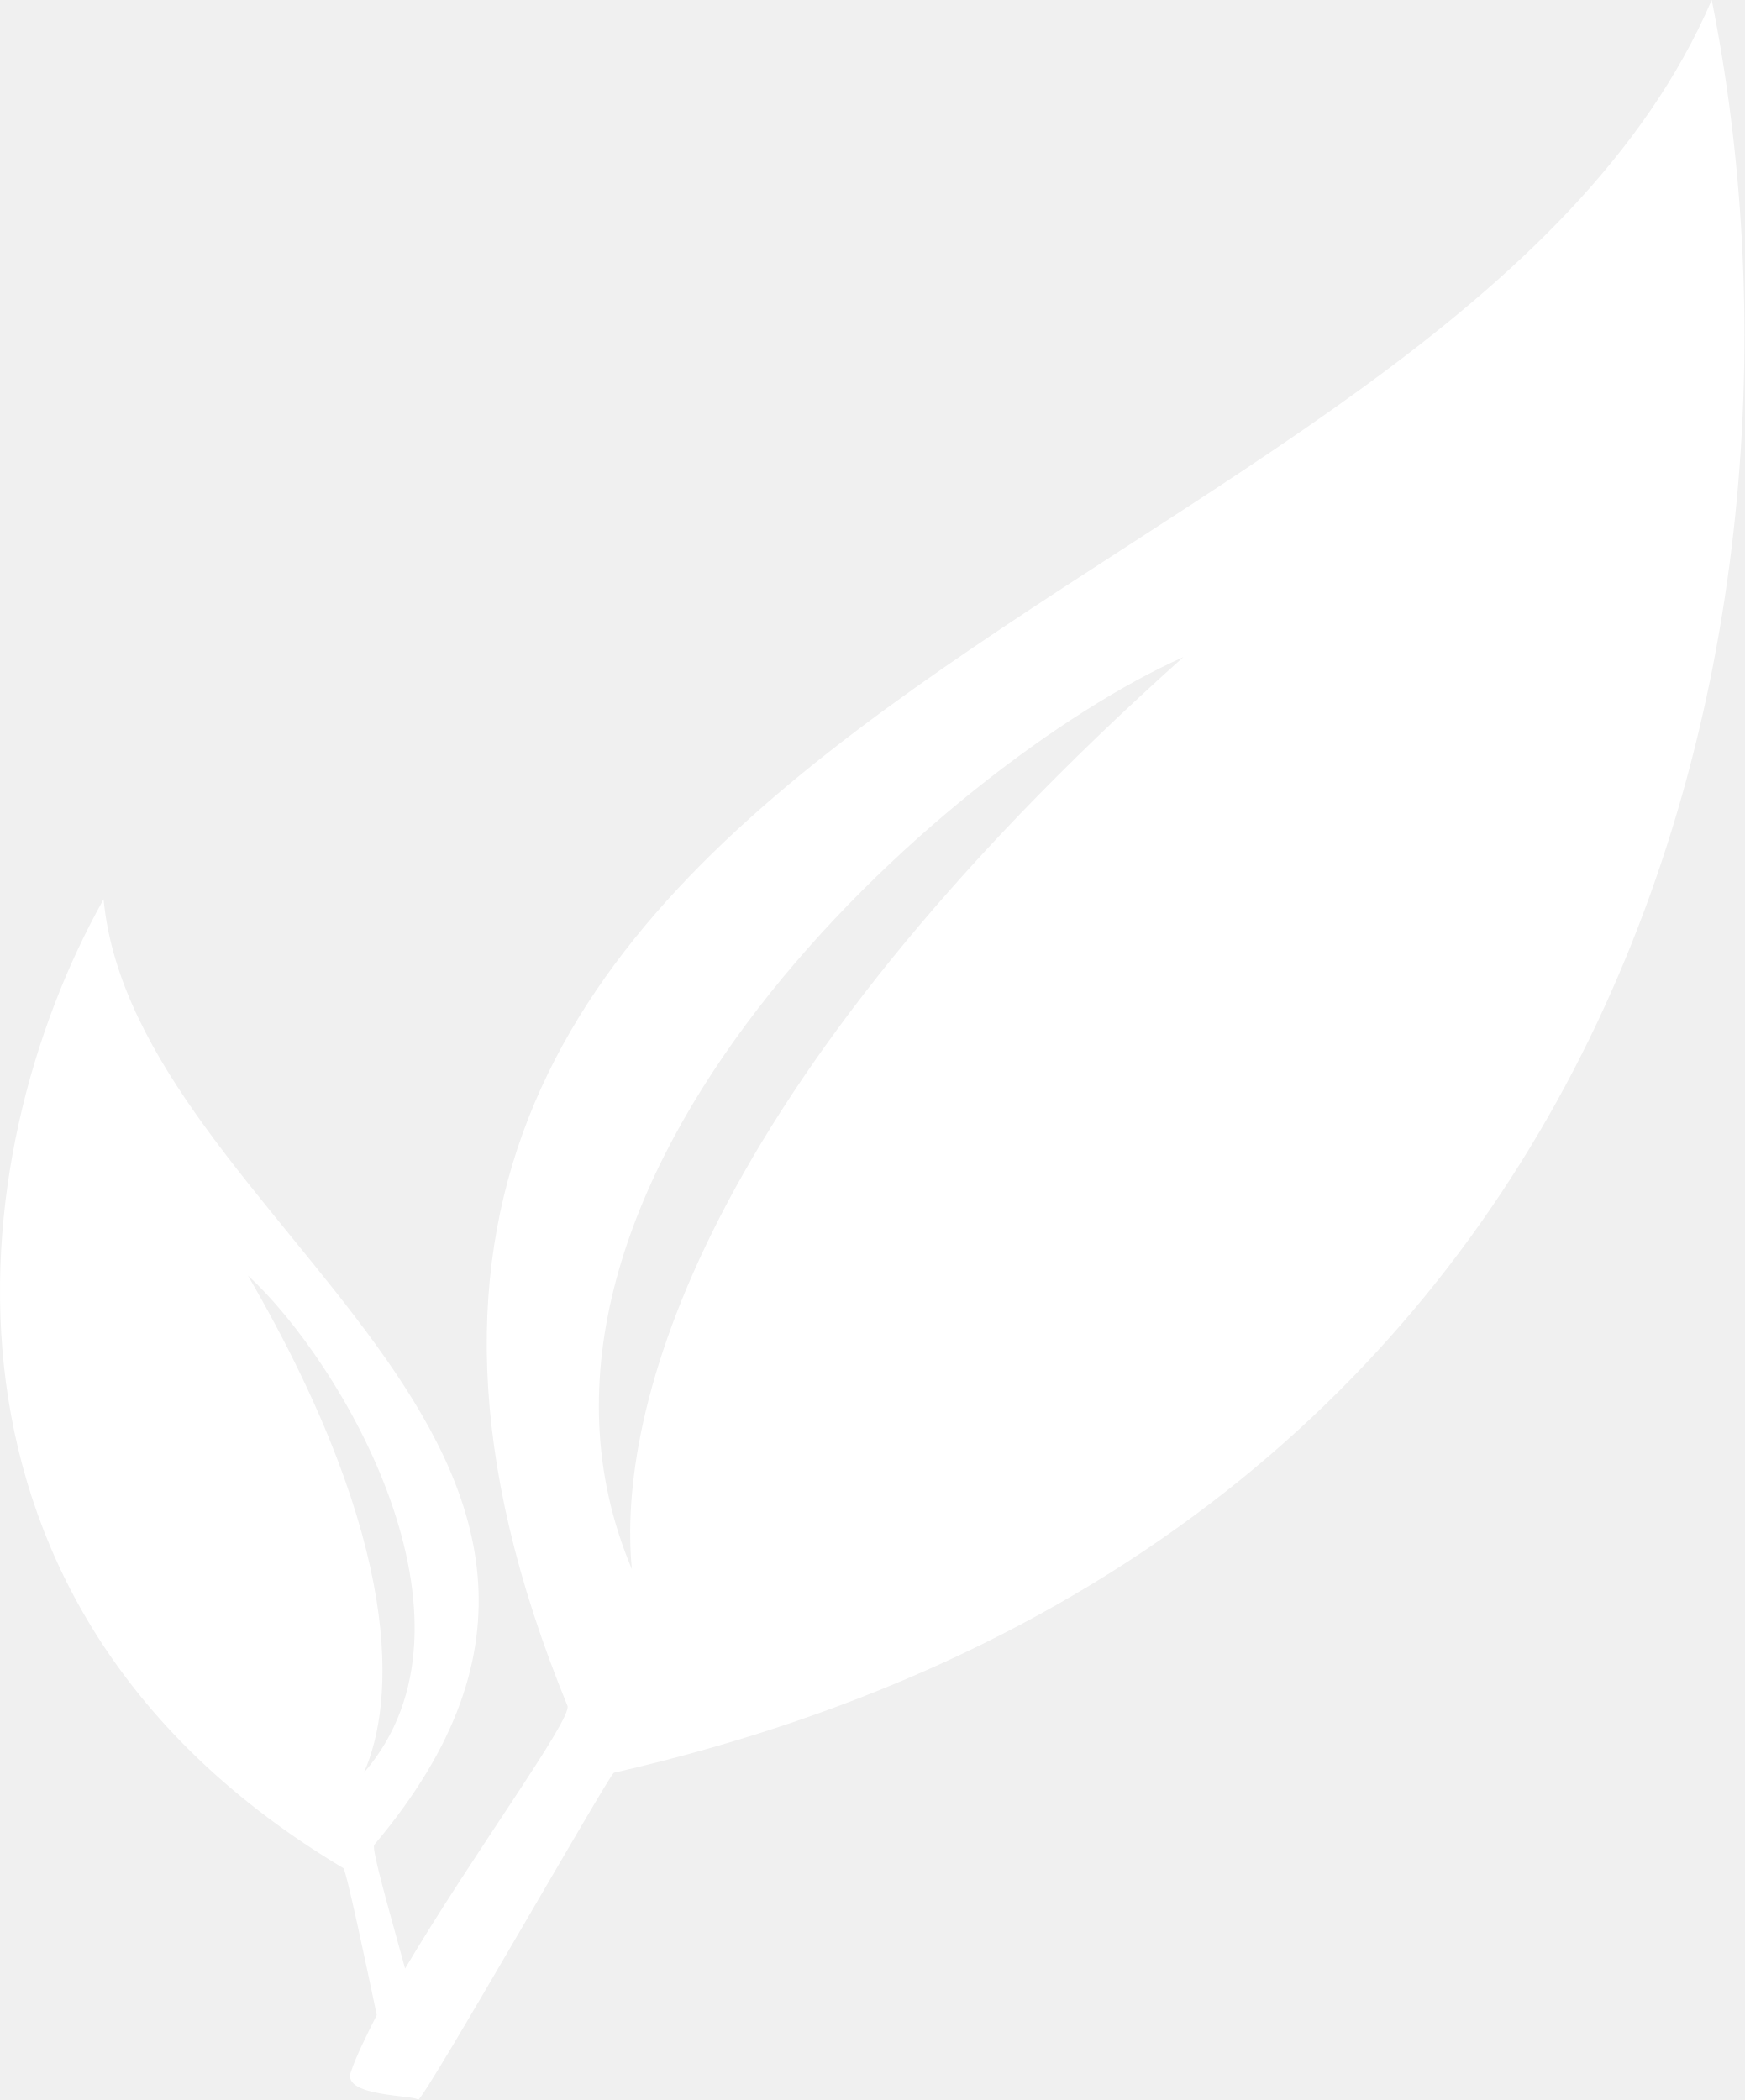
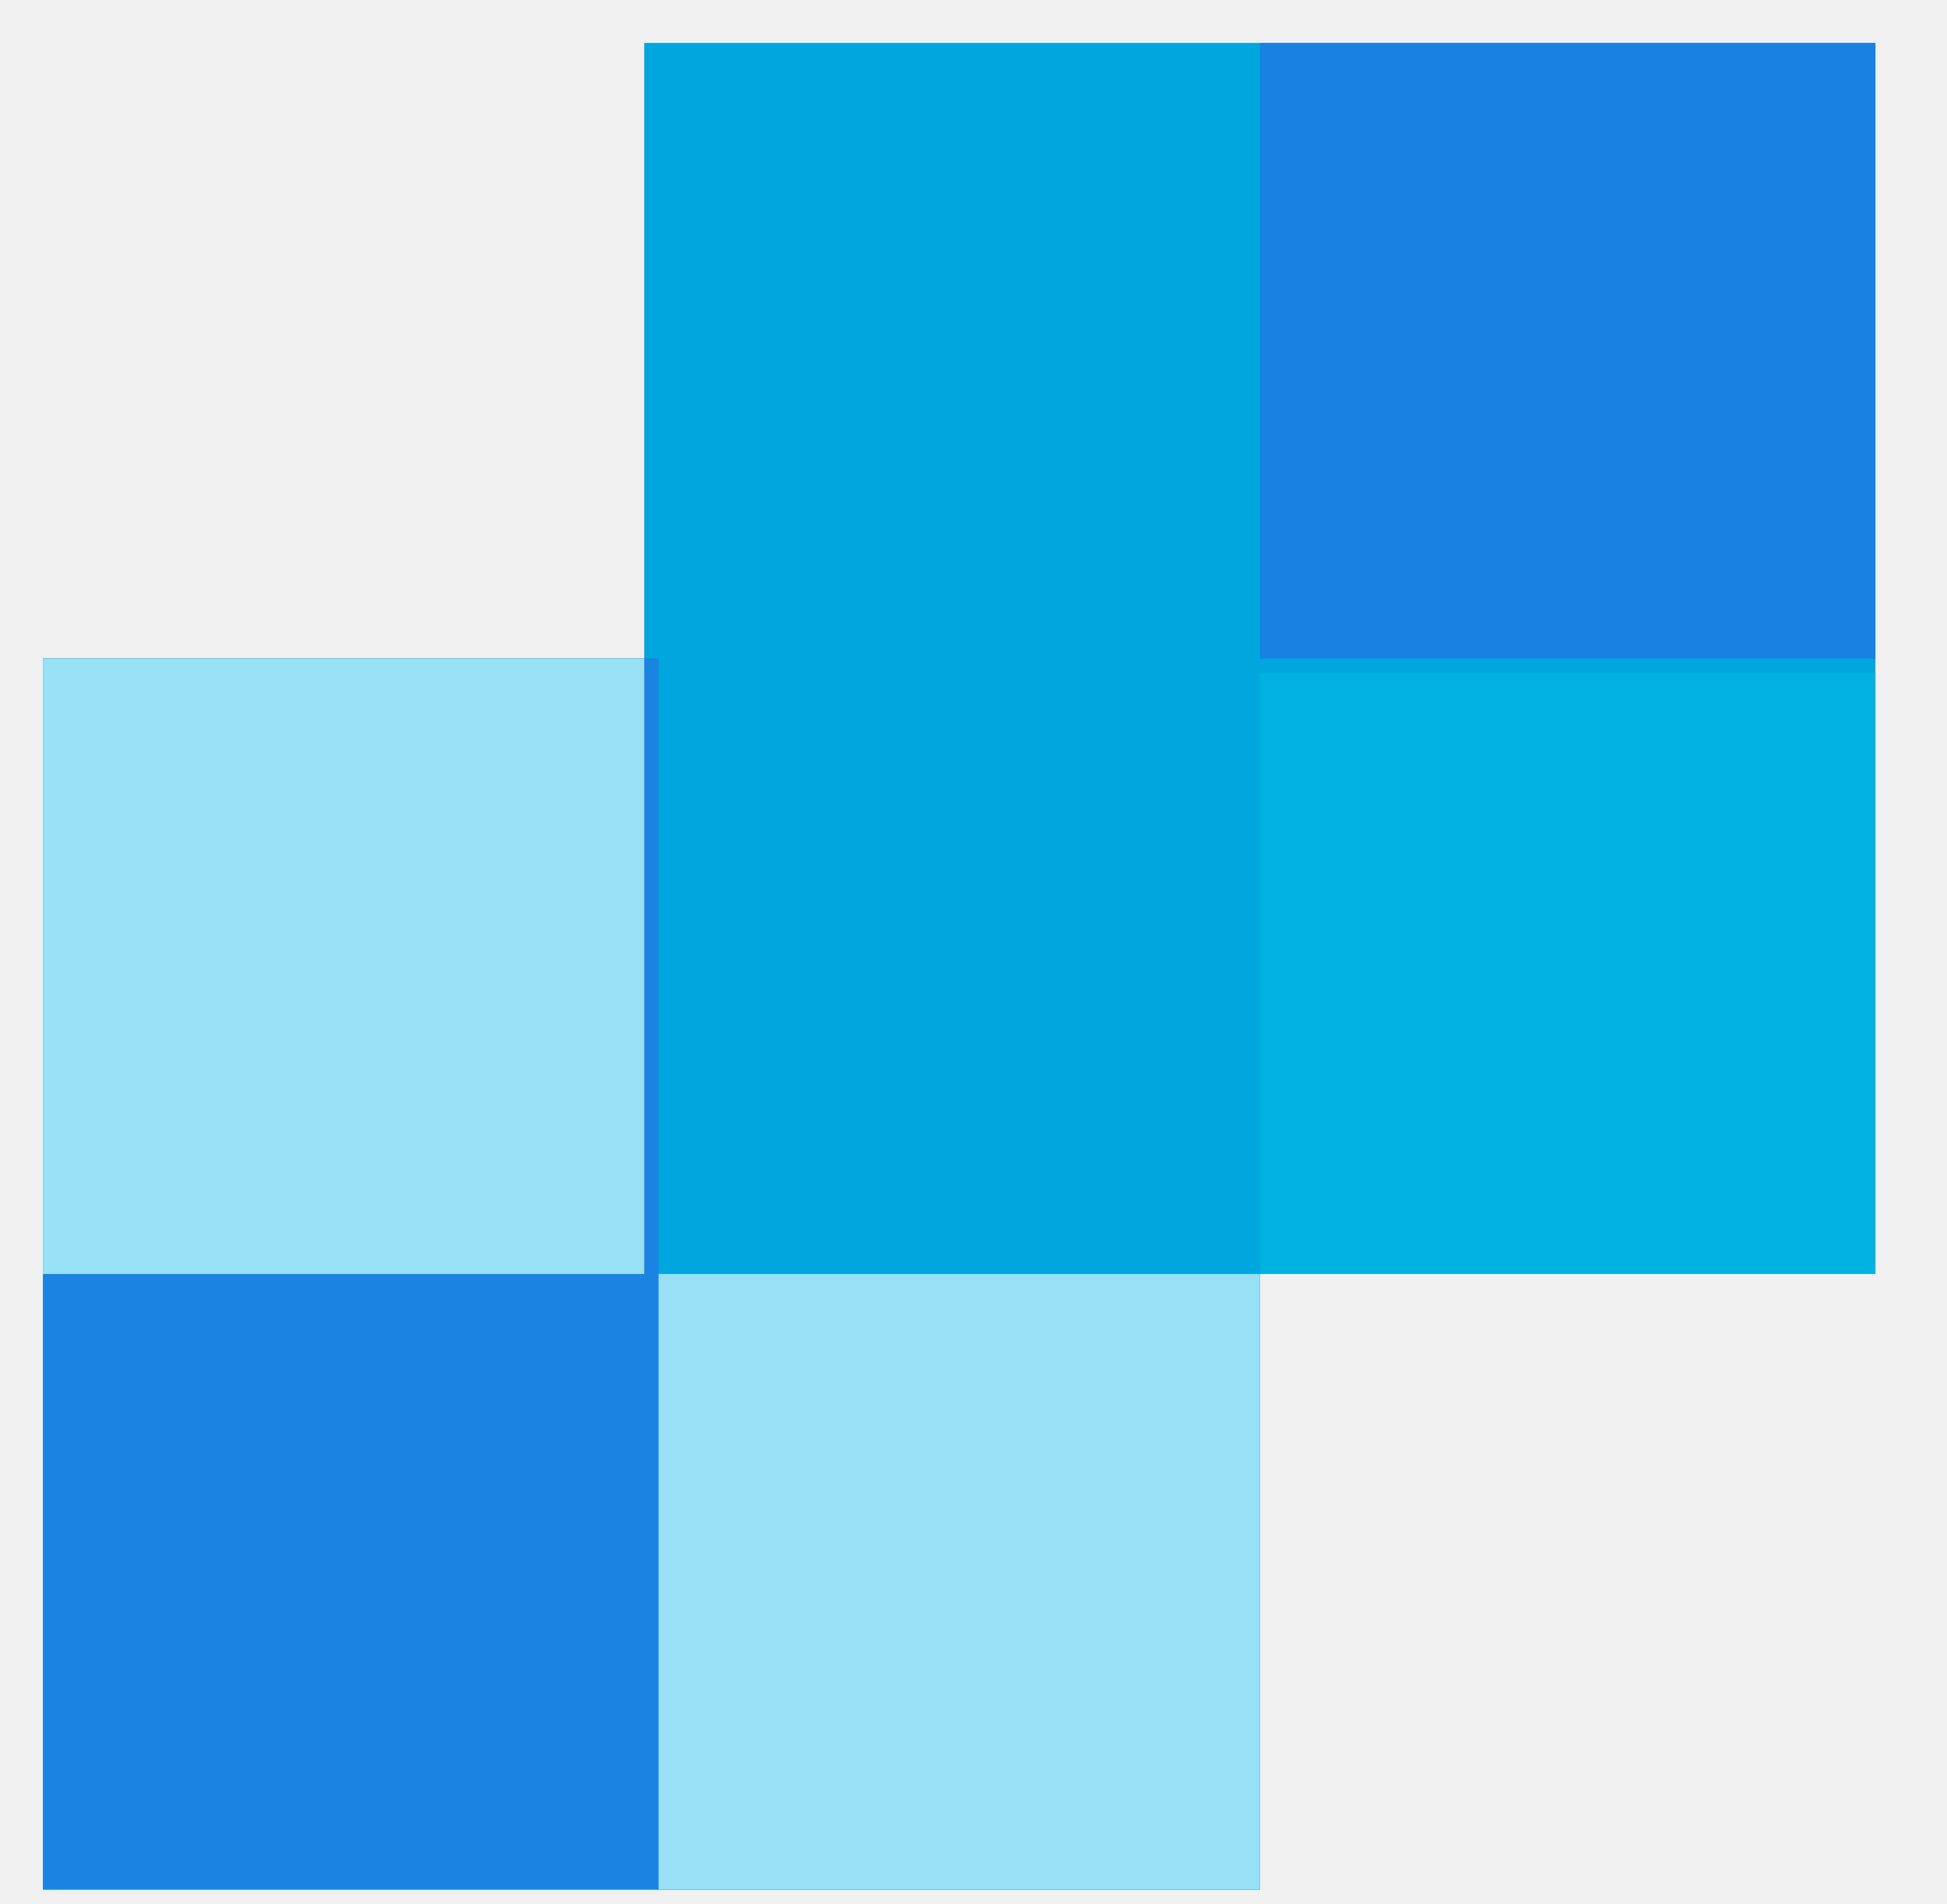
- <svg xmlns="http://www.w3.org/2000/svg" width="264.567" height="318.552" viewBox="0 0 70 84.284">
-   <path style="fill:#fff;stroke-width:1.1" d="M752.438 82.365C638.02 348.605 87.938 381.61 263.964 810.674c2.2 5.5-40.706 63.81-69.31 112.217-6.602-24.204-14.304-50.607-13.204-52.807C324.473 700.658 79.136 604.944 65.934 466.322 4.324 576.34-17.678 768.868 168.25 879.984c1.1 0 9.902 41.808 14.303 62.711-4.4 8.802-8.802 17.602-11.002 24.203-4.4 11.002 28.603 9.902 28.603 12.102 3.3-1.1 81.413-138.62 83.614-139.72 442.267-101.216 520.377-499.476 468.67-756.915ZM526.904 362.906c-206.831 184.828-242.036 322.35-235.435 389.46-69.31-163.926 134.22-344.353 235.435-389.46ZM127.543 626.947c39.606 36.306 105.616 147.422 49.508 212.332 13.202-29.704 17.602-96.814-49.508-212.332z" transform="matrix(.094 0 0 .094 -2.042 -7.742)" fill="#fff" />
+ <svg xmlns="http://www.w3.org/2000/svg" version="1.1" width="136" height="133">
+   <path d="M0 0 C28.38 0 56.76 0 86 0 C86 28.38 86 56.76 86 86 C71.81 86 57.62 86 43 86 C43 100.19 43 114.38 43 129 C14.95 129 -13.1 129 -42 129 C-42 100.62 -42 72.24 -42 43 C-28.14 43 -14.28 43 0 43 C0 28.81 0 14.62 0 0 Z " fill="#00A7DE" transform="translate(45,3)" />
+   <path d="M0 0 C14.19 0 28.38 0 43 0 C43 14.19 43 28.38 43 43 C56.86 43 70.72 43 85 43 C85 57.19 85 71.38 85 86 C56.95 86 28.9 86 0 86 C0 57.62 0 29.24 0 0 Z " fill="#1B83E2" transform="translate(3,46)" />
+   <path d="M0 0 C14.19 0 28.38 0 43 0 C43 14.19 43 28.38 43 43 C28.81 43 14.62 43 0 43 C0 28.81 0 14.62 0 0 Z " fill="#1981E1" transform="translate(88,3)" />
+   <path d="M0 0 C13.86 0 27.72 0 42 0 C42 14.19 42 28.38 42 43 C28.14 43 14.28 43 0 43 C0 28.81 0 14.62 0 0 Z " fill="#98E0F3" transform="translate(46,89)" />
+   <path d="M0 0 C14.19 0 28.38 0 43 0 C43 13.86 43 27.72 43 42 C28.81 42 14.62 42 0 42 C0 28.14 0 14.28 0 0 Z " fill="#00B1E2" transform="translate(88,47)" />
+   <path d="M0 0 C13.86 0 27.72 0 42 0 C42 14.19 42 28.38 42 43 C28.14 43 14.28 43 0 43 C0 28.81 0 14.62 0 0 Z " fill="#98E0F3" transform="translate(3,46)" />
</svg>
